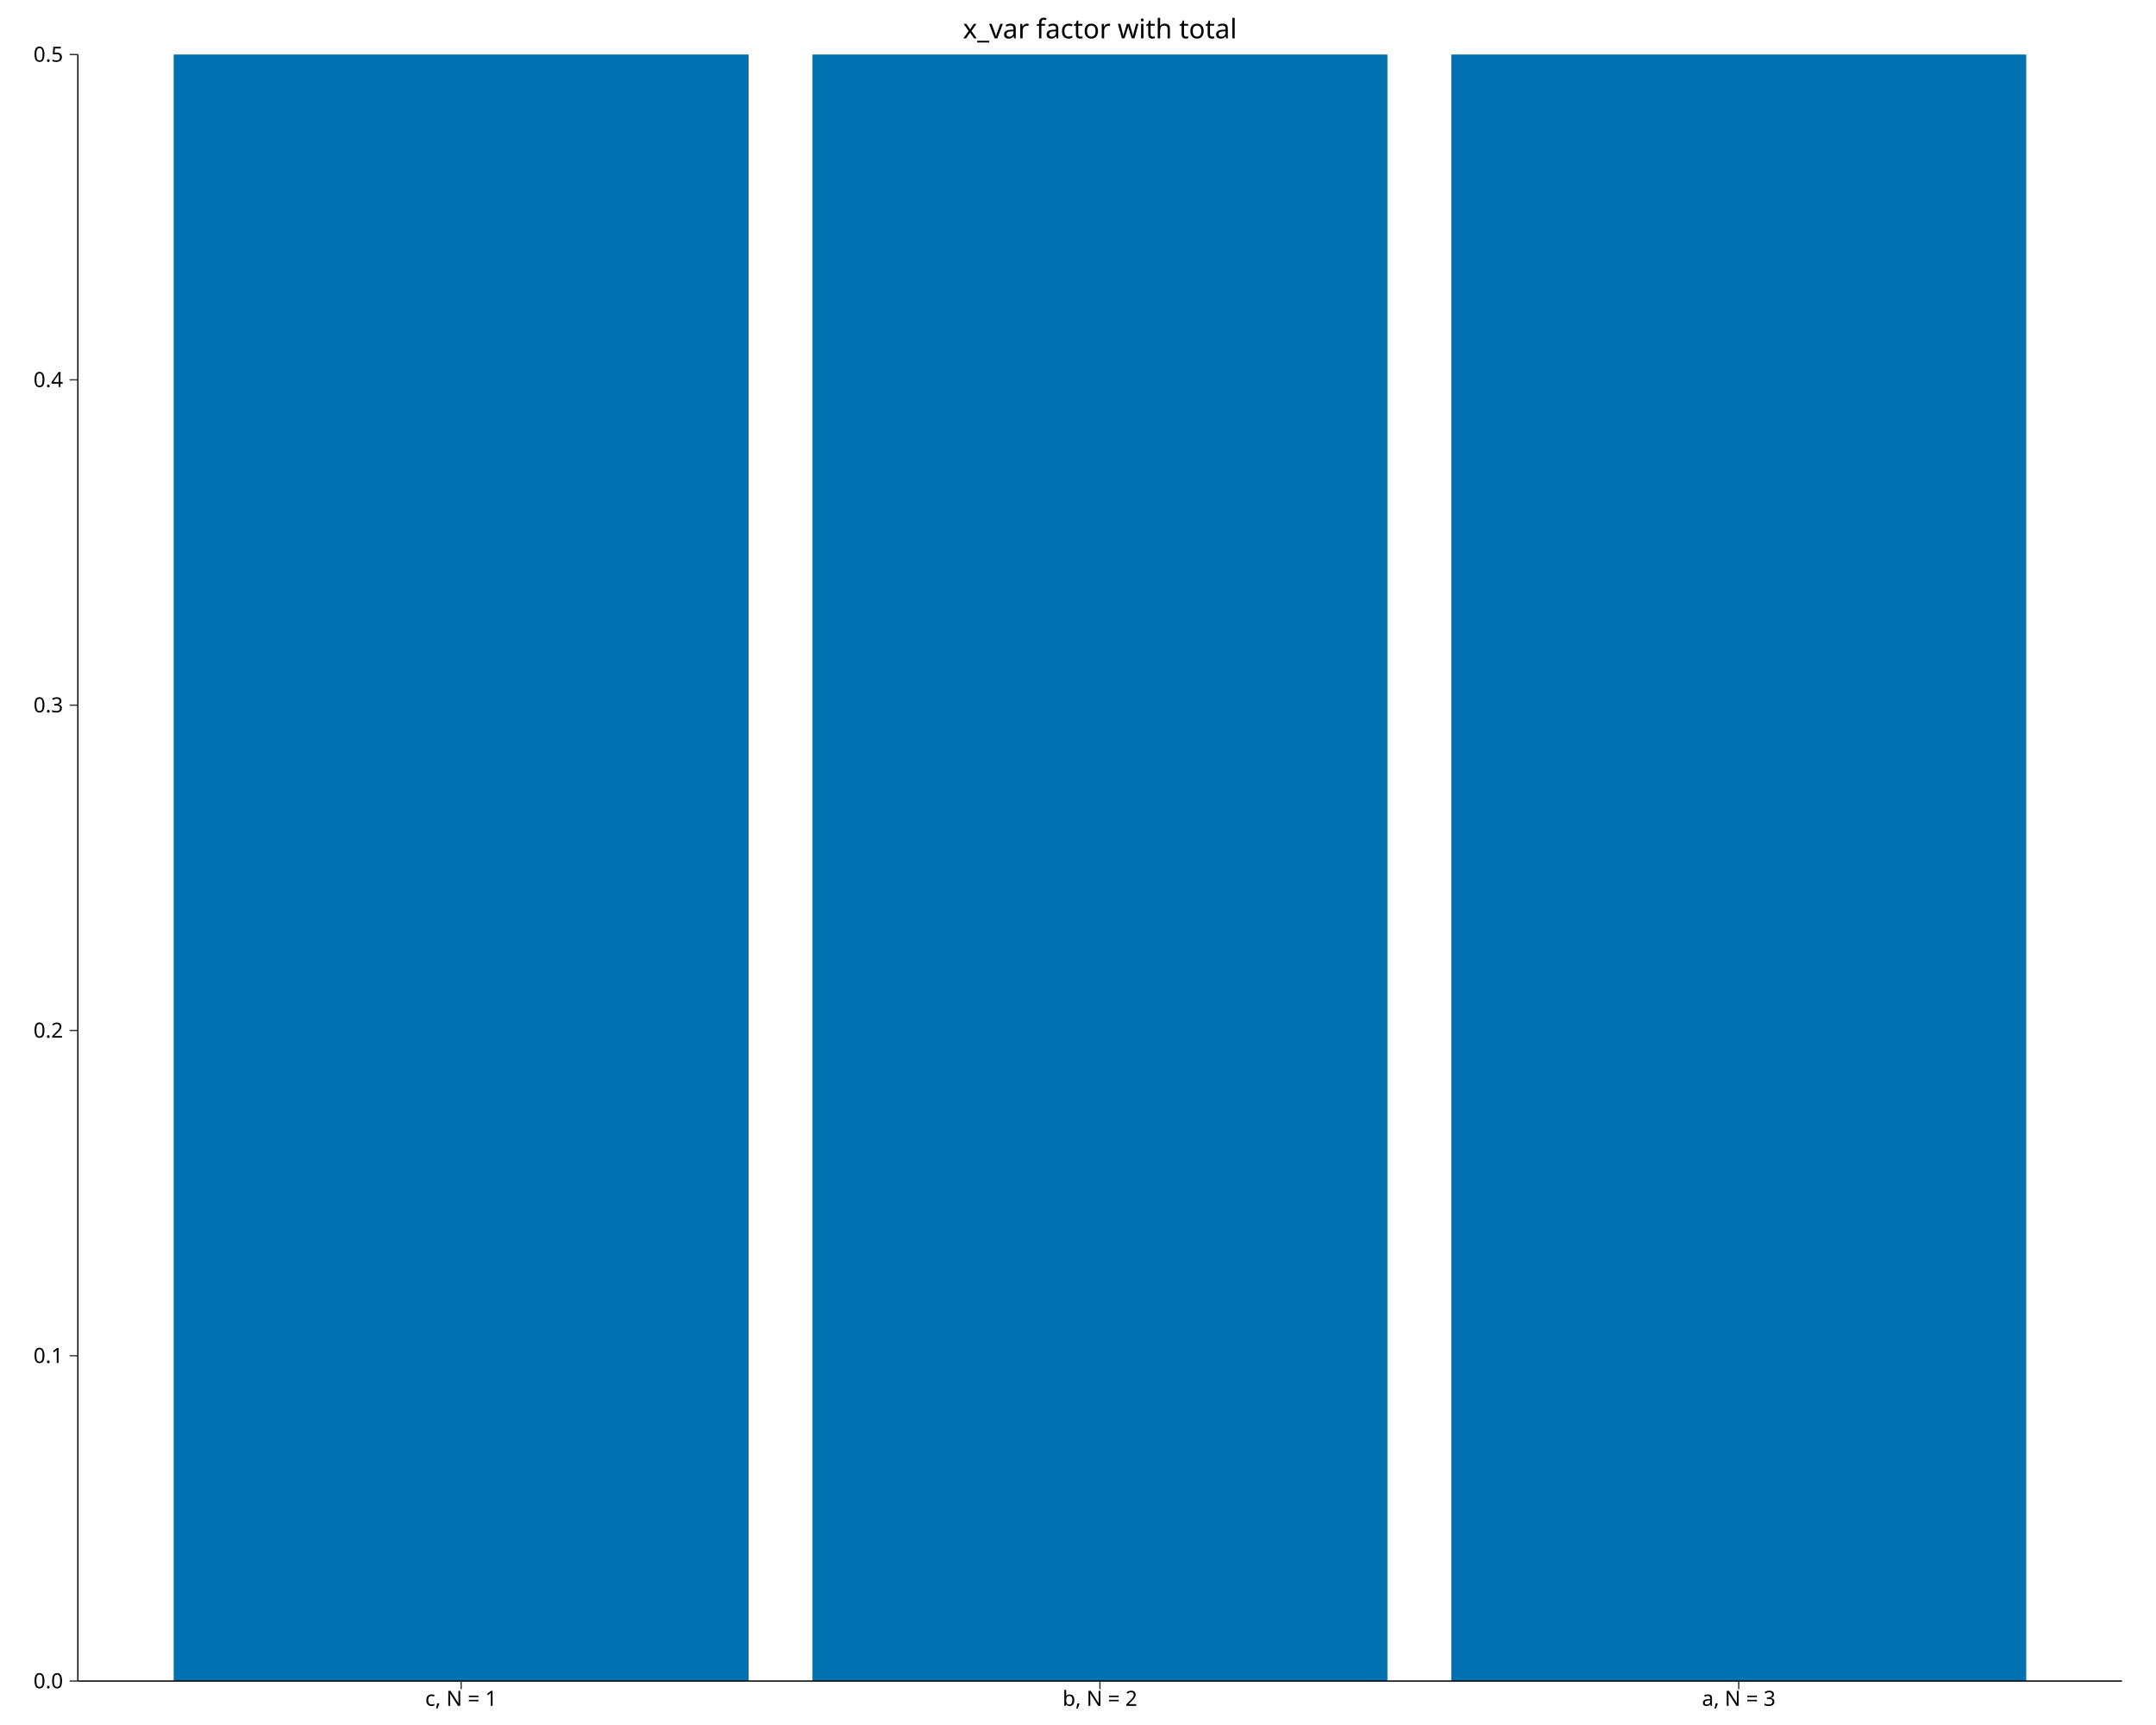
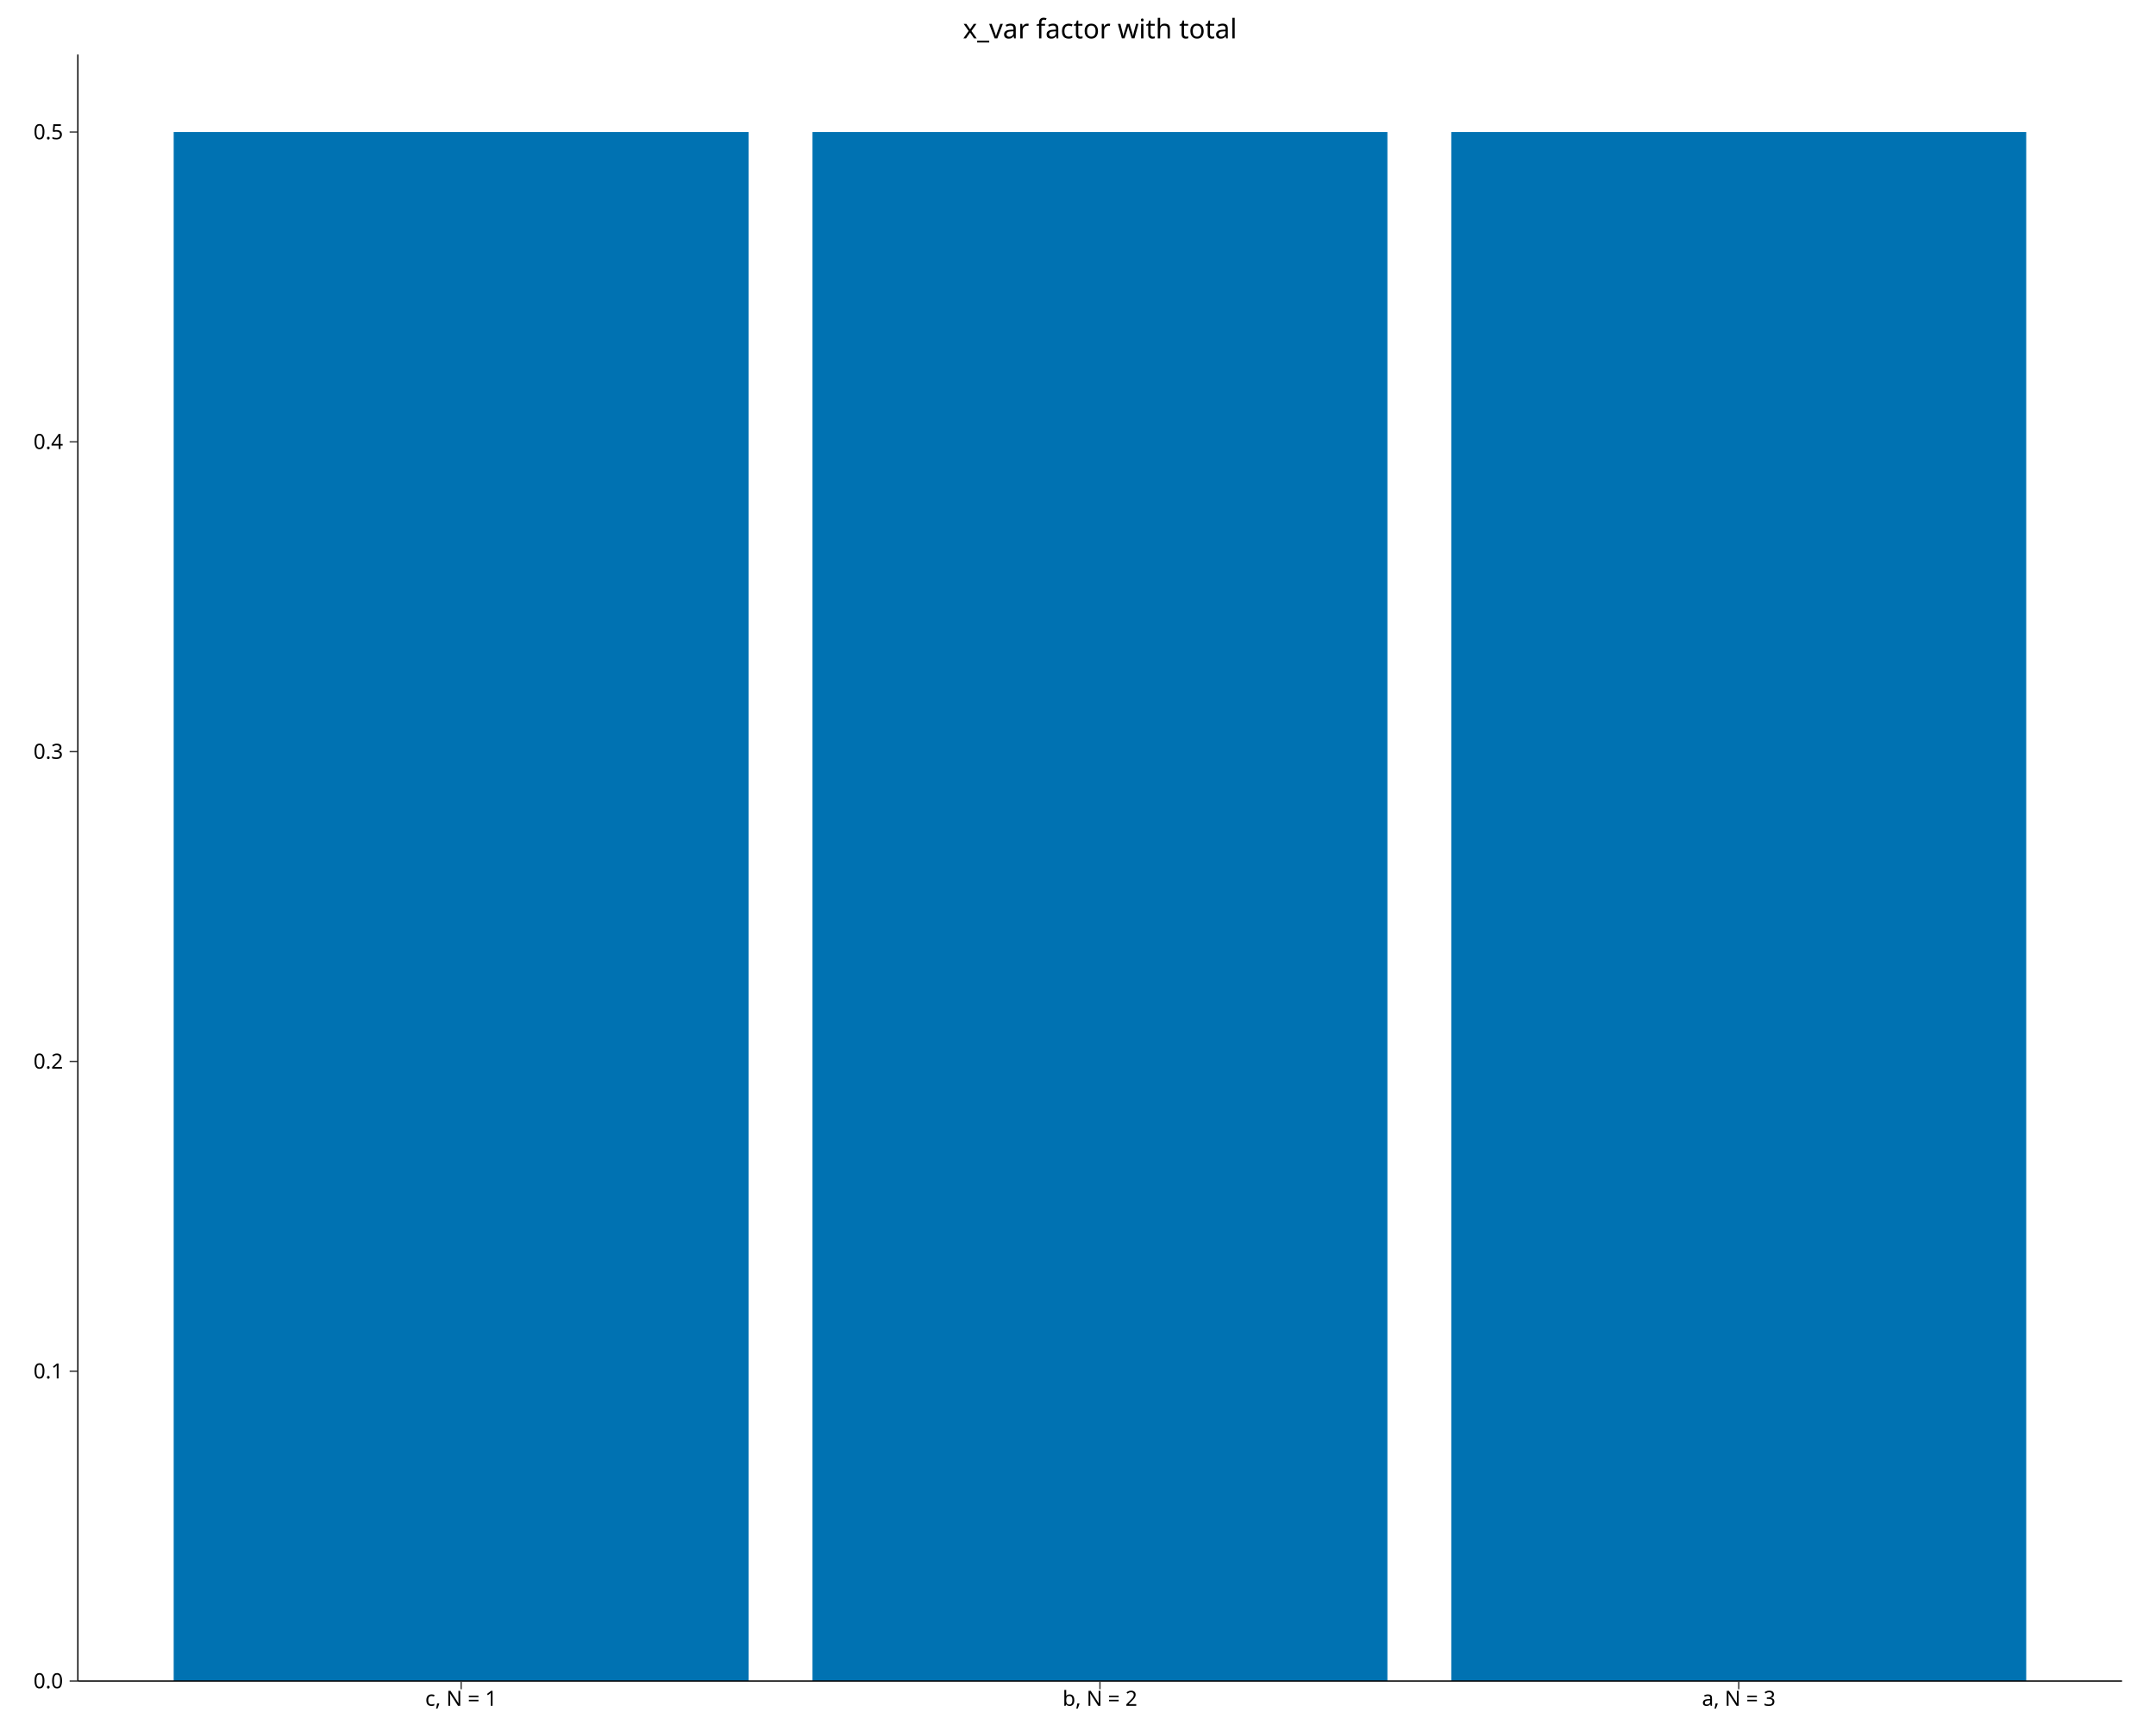
<svg xmlns="http://www.w3.org/2000/svg" class="svglite" data-engine-version="2.0" width="720.00pt" height="576.00pt" viewBox="0 0 720.00 576.00">
  <defs>
    <style type="text/css">
    .svglite line, .svglite polyline, .svglite polygon, .svglite path, .svglite rect, .svglite circle {
      fill: none;
      stroke: #000000;
      stroke-linecap: round;
      stroke-linejoin: round;
      stroke-miterlimit: 10.00;
    }
  </style>
  </defs>
  <rect width="100%" height="100%" style="stroke: none; fill: #FFFFFF;" />
  <defs>
    <clipPath id="cpMC4wMHw3MjAuMDB8MC4wMHw1NzYuMDA=">
      <rect x="0.00" y="0.00" width="720.00" height="576.00" />
    </clipPath>
  </defs>
  <g clip-path="url(#cpMC4wMHw3MjAuMDB8MC4wMHw1NzYuMDA=)">
    <rect x="-0" y="0.00" width="720.00" height="576.00" style="stroke-width: 1.07; stroke: none; fill: #FFFFFF;" />
  </g>
  <defs>
    <clipPath id="cpMjYuMDB8NzA4LjY2fDE4LjIxfDU2MS4zMg==">
      <rect x="26.00" y="18.21" width="682.66" height="543.11" />
    </clipPath>
  </defs>
  <g clip-path="url(#cpMjYuMDB8NzA4LjY2fDE4LjIxfDU2MS4zMg==)">
    <rect x="26.00" y="18.21" width="682.66" height="543.11" style="stroke-width: 1.07; stroke: none; fill: #FFFFFF;" />
-     <rect x="58.00" y="18.21" width="192.00" height="543.11" style="stroke-width: 1.07; stroke: none; stroke-linecap: butt; stroke-linejoin: miter; fill: #0072B2;" />
-     <rect x="271.33" y="18.21" width="192.00" height="543.11" style="stroke-width: 1.07; stroke: none; stroke-linecap: butt; stroke-linejoin: miter; fill: #0072B2;" />
-     <rect x="484.66" y="18.21" width="192.00" height="543.11" style="stroke-width: 1.07; stroke: none; stroke-linecap: butt; stroke-linejoin: miter; fill: #0072B2;" />
+     <rect x="58.00" y="44.08" width="192.00" height="517.24" style="stroke-width: 1.07; stroke: none; stroke-linecap: butt; stroke-linejoin: miter; fill: #0072B2;" />
+     <rect x="271.33" y="44.08" width="192.00" height="517.24" style="stroke-width: 1.07; stroke: none; stroke-linecap: butt; stroke-linejoin: miter; fill: #0072B2;" />
+     <rect x="484.66" y="44.08" width="192.00" height="517.24" style="stroke-width: 1.07; stroke: none; stroke-linecap: butt; stroke-linejoin: miter; fill: #0072B2;" />
  </g>
  <g clip-path="url(#cpMC4wMHw3MjAuMDB8MC4wMHw1NzYuMDA=)">
    <polyline points="26.00,561.32 26.00,18.21 " style="stroke-width: 0.43; stroke-linecap: butt;" />
    <text x="21.07" y="563.73" text-anchor="end" style="font-size: 7.00px; font-family: sans;" textLength="9.73px" lengthAdjust="spacingAndGlyphs">0.0</text>
-     <text x="21.07" y="455.11" text-anchor="end" style="font-size: 7.00px; font-family: sans;" textLength="9.73px" lengthAdjust="spacingAndGlyphs">0.1</text>
-     <text x="21.07" y="346.49" text-anchor="end" style="font-size: 7.00px; font-family: sans;" textLength="9.73px" lengthAdjust="spacingAndGlyphs">0.2</text>
-     <text x="21.07" y="237.87" text-anchor="end" style="font-size: 7.00px; font-family: sans;" textLength="9.73px" lengthAdjust="spacingAndGlyphs">0.3</text>
-     <text x="21.07" y="129.24" text-anchor="end" style="font-size: 7.00px; font-family: sans;" textLength="9.73px" lengthAdjust="spacingAndGlyphs">0.4</text>
-     <text x="21.07" y="20.62" text-anchor="end" style="font-size: 7.00px; font-family: sans;" textLength="9.73px" lengthAdjust="spacingAndGlyphs">0.5</text>
+     <text x="21.07" y="460.28" text-anchor="end" style="font-size: 7.00px; font-family: sans;" textLength="9.73px" lengthAdjust="spacingAndGlyphs">0.1</text>
+     <text x="21.07" y="356.83" text-anchor="end" style="font-size: 7.00px; font-family: sans;" textLength="9.73px" lengthAdjust="spacingAndGlyphs">0.2</text>
+     <text x="21.07" y="253.38" text-anchor="end" style="font-size: 7.00px; font-family: sans;" textLength="9.73px" lengthAdjust="spacingAndGlyphs">0.3</text>
+     <text x="21.07" y="149.93" text-anchor="end" style="font-size: 7.00px; font-family: sans;" textLength="9.73px" lengthAdjust="spacingAndGlyphs">0.4</text>
+     <text x="21.07" y="46.49" text-anchor="end" style="font-size: 7.00px; font-family: sans;" textLength="9.73px" lengthAdjust="spacingAndGlyphs">0.5</text>
    <polyline points="23.26,561.32 26.00,561.32 " style="stroke-width: 0.43; stroke: #333333; stroke-linecap: butt;" />
-     <polyline points="23.26,452.70 26.00,452.70 " style="stroke-width: 0.43; stroke: #333333; stroke-linecap: butt;" />
-     <polyline points="23.26,344.08 26.00,344.08 " style="stroke-width: 0.43; stroke: #333333; stroke-linecap: butt;" />
-     <polyline points="23.26,235.46 26.00,235.46 " style="stroke-width: 0.43; stroke: #333333; stroke-linecap: butt;" />
-     <polyline points="23.26,126.84 26.00,126.84 " style="stroke-width: 0.43; stroke: #333333; stroke-linecap: butt;" />
-     <polyline points="23.26,18.21 26.00,18.21 " style="stroke-width: 0.43; stroke: #333333; stroke-linecap: butt;" />
+     <polyline points="23.26,457.87 26.00,457.87 " style="stroke-width: 0.43; stroke: #333333; stroke-linecap: butt;" />
+     <polyline points="23.26,354.42 26.00,354.42 " style="stroke-width: 0.43; stroke: #333333; stroke-linecap: butt;" />
+     <polyline points="23.26,250.97 26.00,250.97 " style="stroke-width: 0.43; stroke: #333333; stroke-linecap: butt;" />
+     <polyline points="23.26,147.53 26.00,147.53 " style="stroke-width: 0.43; stroke: #333333; stroke-linecap: butt;" />
+     <polyline points="23.26,44.08 26.00,44.08 " style="stroke-width: 0.43; stroke: #333333; stroke-linecap: butt;" />
    <polyline points="26.00,561.32 708.66,561.32 " style="stroke-width: 0.43; stroke-linecap: butt;" />
    <polyline points="154.00,564.06 154.00,561.32 " style="stroke-width: 0.43; stroke: #333333; stroke-linecap: butt;" />
    <polyline points="367.33,564.06 367.33,561.32 " style="stroke-width: 0.43; stroke: #333333; stroke-linecap: butt;" />
    <polyline points="580.66,564.06 580.66,561.32 " style="stroke-width: 0.43; stroke: #333333; stroke-linecap: butt;" />
    <text x="154.00" y="569.60" text-anchor="middle" style="font-size: 7.00px; font-family: sans;" textLength="24.32px" lengthAdjust="spacingAndGlyphs">c, N = 1</text>
    <text x="367.33" y="569.60" text-anchor="middle" style="font-size: 7.00px; font-family: sans;" textLength="24.71px" lengthAdjust="spacingAndGlyphs">b, N = 2</text>
    <text x="580.66" y="569.60" text-anchor="middle" style="font-size: 7.00px; font-family: sans;" textLength="24.71px" lengthAdjust="spacingAndGlyphs">a, N = 3</text>
    <text x="367.33" y="12.80" text-anchor="middle" style="font-size: 9.00px; font-family: sans;" textLength="85.04px" lengthAdjust="spacingAndGlyphs">x_var factor with total</text>
  </g>
</svg>
